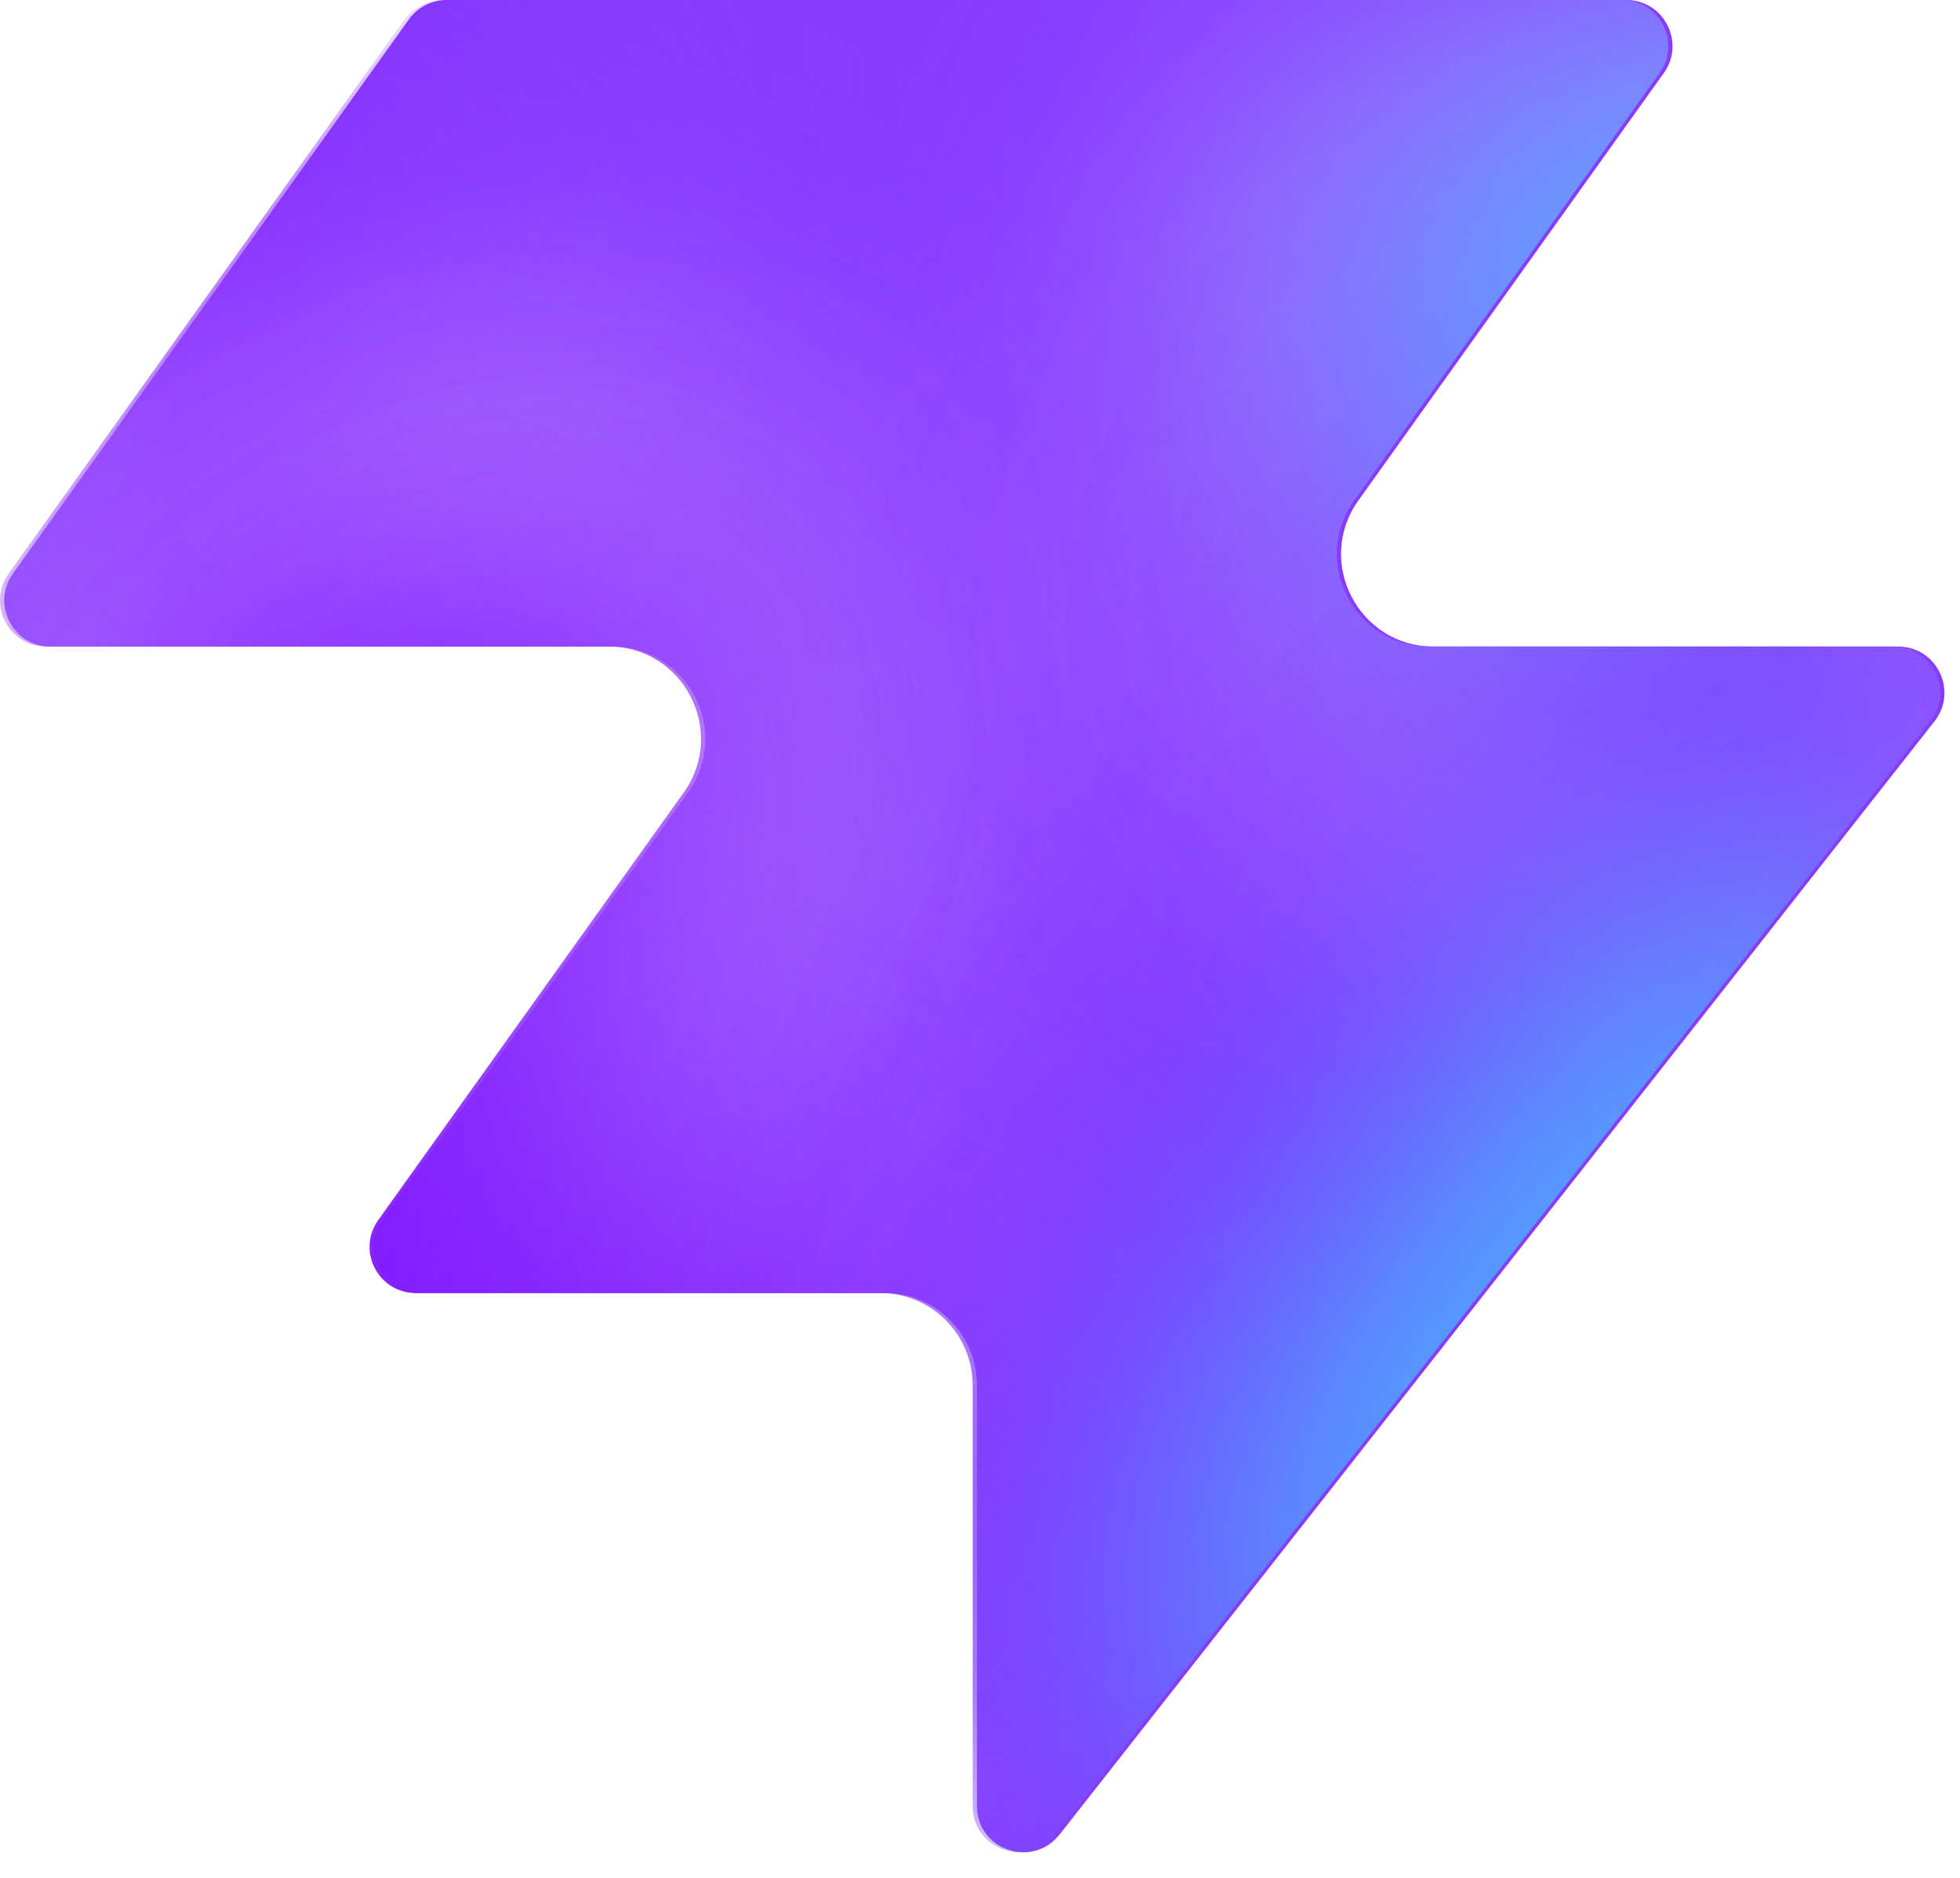
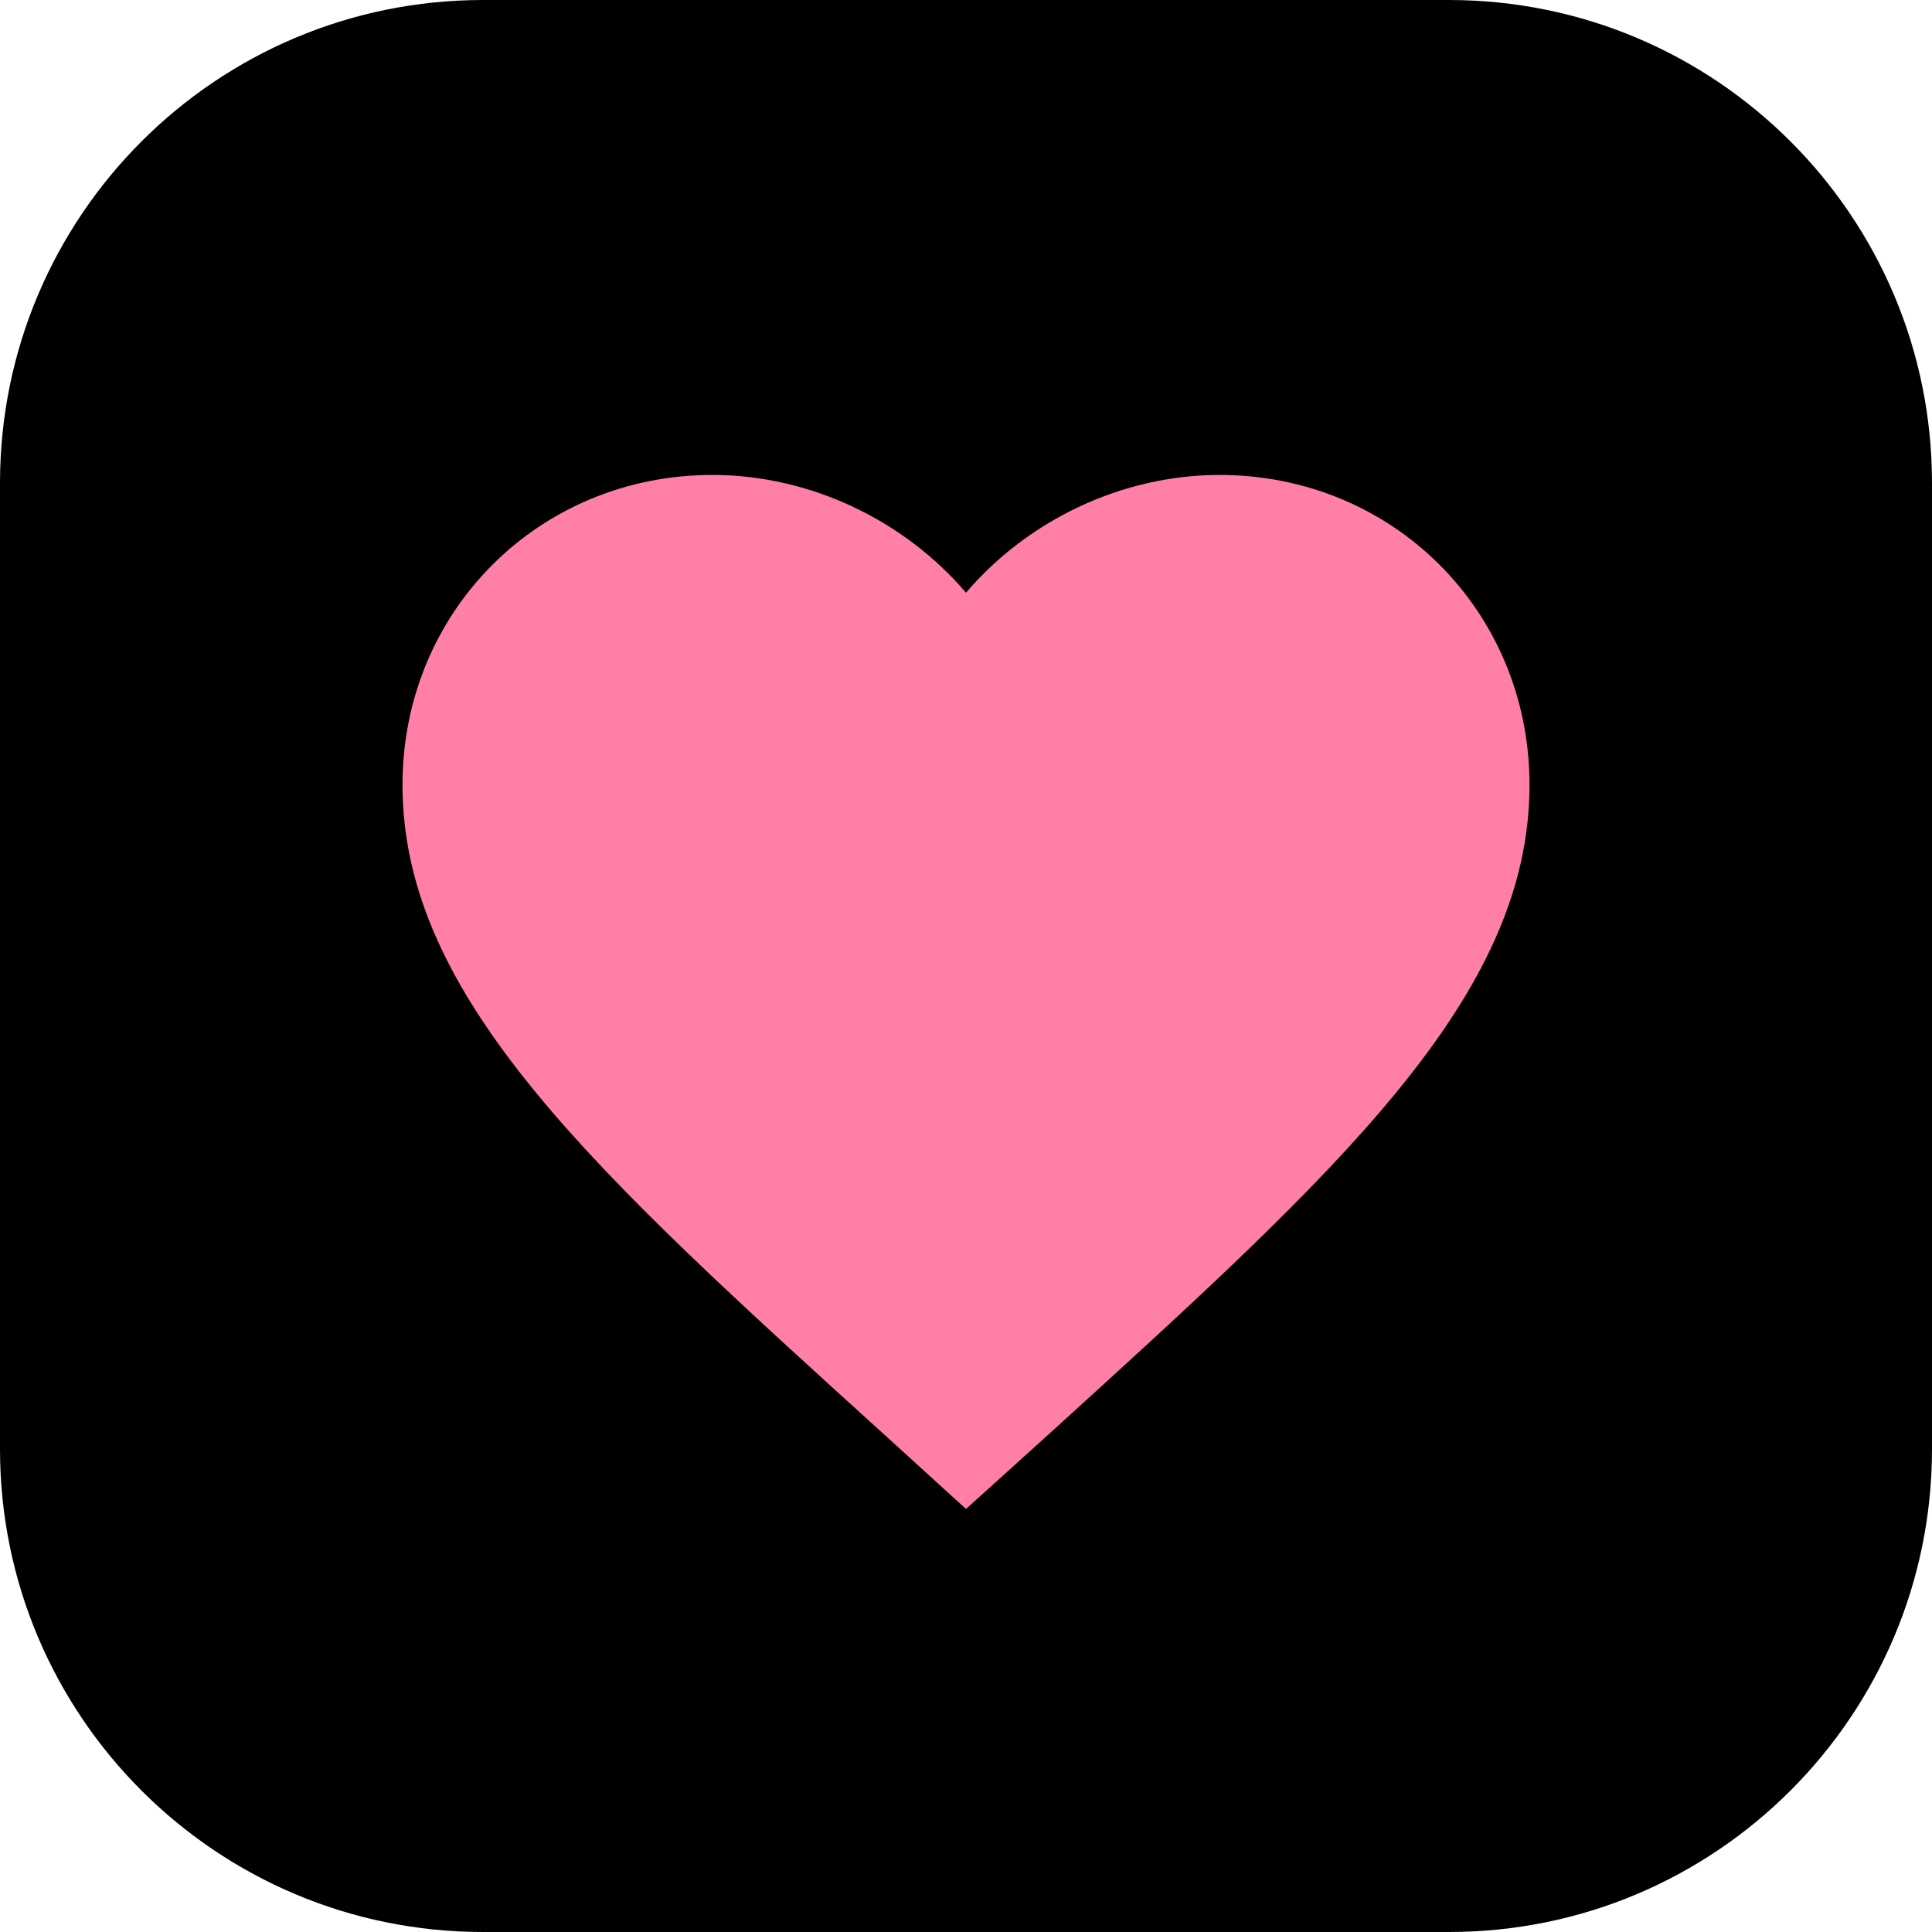
- <svg xmlns="http://www.w3.org/2000/svg" width="48" height="46" fill="none" viewBox="0 0 48 46">
-   <path fill="#863bff" d="M25.946 44.938c-.664.845-2.021.375-2.021-.698V33.937a2.26 2.26 0 0 0-2.262-2.262H10.287c-.92 0-1.456-1.04-.92-1.788l7.48-10.471c1.07-1.497 0-3.578-1.842-3.578H1.237c-.92 0-1.456-1.04-.92-1.788L10.013.474c.214-.297.556-.474.92-.474h28.894c.92 0 1.456 1.04.92 1.788l-7.48 10.471c-1.07 1.498 0 3.579 1.842 3.579h11.377c.943 0 1.473 1.088.89 1.83L25.947 44.94z" style="fill:#863bff;fill:color(display-p3 .525 .23 1);fill-opacity:1" />
-   <mask id="a" width="48" height="46" x="0" y="0" maskUnits="userSpaceOnUse" style="mask-type:alpha">
-     <path fill="#000" d="M25.842 44.938c-.664.844-2.021.375-2.021-.698V33.937a2.26 2.26 0 0 0-2.262-2.262H10.183c-.92 0-1.456-1.04-.92-1.788l7.48-10.471c1.07-1.498 0-3.579-1.842-3.579H1.133c-.92 0-1.456-1.04-.92-1.787L9.91.473c.214-.297.556-.474.92-.474h28.894c.92 0 1.456 1.04.92 1.788l-7.48 10.471c-1.07 1.498 0 3.578 1.842 3.578h11.377c.943 0 1.473 1.088.89 1.832L25.843 44.94z" style="fill:#000;fill-opacity:1" />
-   </mask>
-   <g mask="url(#a)">
-     <g filter="url(#b)">
-       <ellipse cx="5.508" cy="14.704" fill="#ede6ff" rx="5.508" ry="14.704" style="fill:#ede6ff;fill:color(display-p3 .927 .903 1);fill-opacity:1" transform="matrix(.00324 1 1 -.00324 -4.47 31.516)" />
-     </g>
-     <g filter="url(#c)">
-       <ellipse cx="10.399" cy="29.851" fill="#ede6ff" rx="10.399" ry="29.851" style="fill:#ede6ff;fill:color(display-p3 .927 .903 1);fill-opacity:1" transform="matrix(.00324 1 1 -.00324 -39.328 7.883)" />
-     </g>
-     <g filter="url(#d)">
-       <ellipse cx="5.508" cy="30.487" fill="#7e14ff" rx="5.508" ry="30.487" style="fill:#7e14ff;fill:color(display-p3 .492 .077 1);fill-opacity:1" transform="rotate(89.814 -25.913 -14.639)scale(1 -1)" />
-     </g>
-     <g filter="url(#e)">
-       <ellipse cx="5.508" cy="30.599" fill="#7e14ff" rx="5.508" ry="30.599" style="fill:#7e14ff;fill:color(display-p3 .492 .077 1);fill-opacity:1" transform="rotate(89.814 -32.644 -3.334)scale(1 -1)" />
-     </g>
-     <g filter="url(#f)">
-       <ellipse cx="5.508" cy="30.599" fill="#7e14ff" rx="5.508" ry="30.599" style="fill:#7e14ff;fill:color(display-p3 .492 .077 1);fill-opacity:1" transform="matrix(.00324 1 1 -.00324 -34.34 30.47)" />
-     </g>
-     <g filter="url(#g)">
-       <ellipse cx="14.072" cy="22.078" fill="#ede6ff" rx="14.072" ry="22.078" style="fill:#ede6ff;fill:color(display-p3 .927 .903 1);fill-opacity:1" transform="rotate(93.35 24.506 48.493)scale(-1 1)" />
-     </g>
-     <g filter="url(#h)">
-       <ellipse cx="3.47" cy="21.501" fill="#7e14ff" rx="3.47" ry="21.501" style="fill:#7e14ff;fill:color(display-p3 .492 .077 1);fill-opacity:1" transform="rotate(89.009 28.708 47.59)scale(-1 1)" />
-     </g>
-     <g filter="url(#i)">
-       <ellipse cx="3.47" cy="21.501" fill="#7e14ff" rx="3.47" ry="21.501" style="fill:#7e14ff;fill:color(display-p3 .492 .077 1);fill-opacity:1" transform="rotate(89.009 28.708 47.59)scale(-1 1)" />
-     </g>
-     <g filter="url(#j)">
-       <ellipse cx=".387" cy="8.972" fill="#7e14ff" rx="4.407" ry="29.108" style="fill:#7e14ff;fill:color(display-p3 .492 .077 1);fill-opacity:1" transform="rotate(39.51 .387 8.972)" />
-     </g>
-     <g filter="url(#k)">
-       <ellipse cx="47.523" cy="-6.092" fill="#7e14ff" rx="4.407" ry="29.108" style="fill:#7e14ff;fill:color(display-p3 .492 .077 1);fill-opacity:1" transform="rotate(37.892 47.523 -6.092)" />
-     </g>
-     <g filter="url(#l)">
-       <ellipse cx="41.412" cy="6.333" fill="#47bfff" rx="5.971" ry="9.665" style="fill:#47bfff;fill:color(display-p3 .28 .748 1);fill-opacity:1" transform="rotate(37.892 41.412 6.333)" />
-     </g>
-     <g filter="url(#m)">
-       <ellipse cx="-1.879" cy="38.332" fill="#7e14ff" rx="4.407" ry="29.108" style="fill:#7e14ff;fill:color(display-p3 .492 .077 1);fill-opacity:1" transform="rotate(37.892 -1.88 38.332)" />
-     </g>
-     <g filter="url(#n)">
-       <ellipse cx="-1.879" cy="38.332" fill="#7e14ff" rx="4.407" ry="29.108" style="fill:#7e14ff;fill:color(display-p3 .492 .077 1);fill-opacity:1" transform="rotate(37.892 -1.88 38.332)" />
-     </g>
-     <g filter="url(#o)">
-       <ellipse cx="35.651" cy="29.907" fill="#7e14ff" rx="4.407" ry="29.108" style="fill:#7e14ff;fill:color(display-p3 .492 .077 1);fill-opacity:1" transform="rotate(37.892 35.651 29.907)" />
-     </g>
-     <g filter="url(#p)">
-       <ellipse cx="38.418" cy="32.4" fill="#47bfff" rx="5.971" ry="15.297" style="fill:#47bfff;fill:color(display-p3 .28 .748 1);fill-opacity:1" transform="rotate(37.892 38.418 32.4)" />
-     </g>
-   </g>
-   <defs>
-     <filter id="b" width="60.045" height="41.654" x="-19.77" y="16.149" color-interpolation-filters="sRGB" filterUnits="userSpaceOnUse">
-       <feFlood flood-opacity="0" result="BackgroundImageFix" />
-       <feBlend in="SourceGraphic" in2="BackgroundImageFix" result="shape" />
-       <feGaussianBlur result="effect1_foregroundBlur_2002_17158" stdDeviation="7.659" />
-     </filter>
-     <filter id="c" width="90.34" height="51.437" x="-54.613" y="-7.533" color-interpolation-filters="sRGB" filterUnits="userSpaceOnUse">
-       <feFlood flood-opacity="0" result="BackgroundImageFix" />
-       <feBlend in="SourceGraphic" in2="BackgroundImageFix" result="shape" />
-       <feGaussianBlur result="effect1_foregroundBlur_2002_17158" stdDeviation="7.659" />
-     </filter>
-     <filter id="d" width="79.355" height="29.4" x="-49.64" y="2.03" color-interpolation-filters="sRGB" filterUnits="userSpaceOnUse">
-       <feFlood flood-opacity="0" result="BackgroundImageFix" />
-       <feBlend in="SourceGraphic" in2="BackgroundImageFix" result="shape" />
-       <feGaussianBlur result="effect1_foregroundBlur_2002_17158" stdDeviation="4.596" />
-     </filter>
-     <filter id="e" width="79.579" height="29.4" x="-45.045" y="20.029" color-interpolation-filters="sRGB" filterUnits="userSpaceOnUse">
-       <feFlood flood-opacity="0" result="BackgroundImageFix" />
-       <feBlend in="SourceGraphic" in2="BackgroundImageFix" result="shape" />
-       <feGaussianBlur result="effect1_foregroundBlur_2002_17158" stdDeviation="4.596" />
-     </filter>
-     <filter id="f" width="79.579" height="29.4" x="-43.513" y="21.178" color-interpolation-filters="sRGB" filterUnits="userSpaceOnUse">
-       <feFlood flood-opacity="0" result="BackgroundImageFix" />
-       <feBlend in="SourceGraphic" in2="BackgroundImageFix" result="shape" />
-       <feGaussianBlur result="effect1_foregroundBlur_2002_17158" stdDeviation="4.596" />
-     </filter>
-     <filter id="g" width="74.749" height="58.852" x="15.756" y="-17.901" color-interpolation-filters="sRGB" filterUnits="userSpaceOnUse">
-       <feFlood flood-opacity="0" result="BackgroundImageFix" />
-       <feBlend in="SourceGraphic" in2="BackgroundImageFix" result="shape" />
-       <feGaussianBlur result="effect1_foregroundBlur_2002_17158" stdDeviation="7.659" />
-     </filter>
-     <filter id="h" width="61.377" height="25.362" x="23.548" y="2.284" color-interpolation-filters="sRGB" filterUnits="userSpaceOnUse">
-       <feFlood flood-opacity="0" result="BackgroundImageFix" />
-       <feBlend in="SourceGraphic" in2="BackgroundImageFix" result="shape" />
-       <feGaussianBlur result="effect1_foregroundBlur_2002_17158" stdDeviation="4.596" />
-     </filter>
-     <filter id="i" width="61.377" height="25.362" x="23.548" y="2.284" color-interpolation-filters="sRGB" filterUnits="userSpaceOnUse">
-       <feFlood flood-opacity="0" result="BackgroundImageFix" />
-       <feBlend in="SourceGraphic" in2="BackgroundImageFix" result="shape" />
-       <feGaussianBlur result="effect1_foregroundBlur_2002_17158" stdDeviation="4.596" />
-     </filter>
-     <filter id="j" width="56.045" height="63.649" x="-27.636" y="-22.853" color-interpolation-filters="sRGB" filterUnits="userSpaceOnUse">
-       <feFlood flood-opacity="0" result="BackgroundImageFix" />
-       <feBlend in="SourceGraphic" in2="BackgroundImageFix" result="shape" />
-       <feGaussianBlur result="effect1_foregroundBlur_2002_17158" stdDeviation="4.596" />
-     </filter>
-     <filter id="k" width="54.814" height="64.646" x="20.116" y="-38.415" color-interpolation-filters="sRGB" filterUnits="userSpaceOnUse">
-       <feFlood flood-opacity="0" result="BackgroundImageFix" />
-       <feBlend in="SourceGraphic" in2="BackgroundImageFix" result="shape" />
-       <feGaussianBlur result="effect1_foregroundBlur_2002_17158" stdDeviation="4.596" />
-     </filter>
-     <filter id="l" width="33.541" height="35.313" x="24.641" y="-11.323" color-interpolation-filters="sRGB" filterUnits="userSpaceOnUse">
-       <feFlood flood-opacity="0" result="BackgroundImageFix" />
-       <feBlend in="SourceGraphic" in2="BackgroundImageFix" result="shape" />
-       <feGaussianBlur result="effect1_foregroundBlur_2002_17158" stdDeviation="4.596" />
-     </filter>
-     <filter id="m" width="54.814" height="64.646" x="-29.286" y="6.009" color-interpolation-filters="sRGB" filterUnits="userSpaceOnUse">
-       <feFlood flood-opacity="0" result="BackgroundImageFix" />
-       <feBlend in="SourceGraphic" in2="BackgroundImageFix" result="shape" />
-       <feGaussianBlur result="effect1_foregroundBlur_2002_17158" stdDeviation="4.596" />
-     </filter>
-     <filter id="n" width="54.814" height="64.646" x="-29.286" y="6.009" color-interpolation-filters="sRGB" filterUnits="userSpaceOnUse">
-       <feFlood flood-opacity="0" result="BackgroundImageFix" />
-       <feBlend in="SourceGraphic" in2="BackgroundImageFix" result="shape" />
-       <feGaussianBlur result="effect1_foregroundBlur_2002_17158" stdDeviation="4.596" />
-     </filter>
-     <filter id="o" width="54.814" height="64.646" x="8.244" y="-2.416" color-interpolation-filters="sRGB" filterUnits="userSpaceOnUse">
-       <feFlood flood-opacity="0" result="BackgroundImageFix" />
-       <feBlend in="SourceGraphic" in2="BackgroundImageFix" result="shape" />
-       <feGaussianBlur result="effect1_foregroundBlur_2002_17158" stdDeviation="4.596" />
-     </filter>
-     <filter id="p" width="39.409" height="43.623" x="18.713" y="10.588" color-interpolation-filters="sRGB" filterUnits="userSpaceOnUse">
-       <feFlood flood-opacity="0" result="BackgroundImageFix" />
-       <feBlend in="SourceGraphic" in2="BackgroundImageFix" result="shape" />
-       <feGaussianBlur result="effect1_foregroundBlur_2002_17158" stdDeviation="4.596" />
-     </filter>
-   </defs>
+ <svg xmlns="http://www.w3.org/2000/svg" viewBox="0 0 24 24">
+   <rect width="24" height="24" rx="6" fill="#000" />
+   <path fill="#ff7fa6" transform="translate(3.6 3.8) scale(.7)" d="M12 21.35l-1.45-1.32C5.4 15.36 2 12.28 2 8.5 2 5.42 4.42 3 7.5 3c1.74 0 3.41.81 4.5 2.09C13.09 3.81 14.76 3 16.5 3 19.58 3 22 5.42 22 8.5c0 3.78-3.4 6.86-8.55 11.54L12 21.35z" />
</svg>
